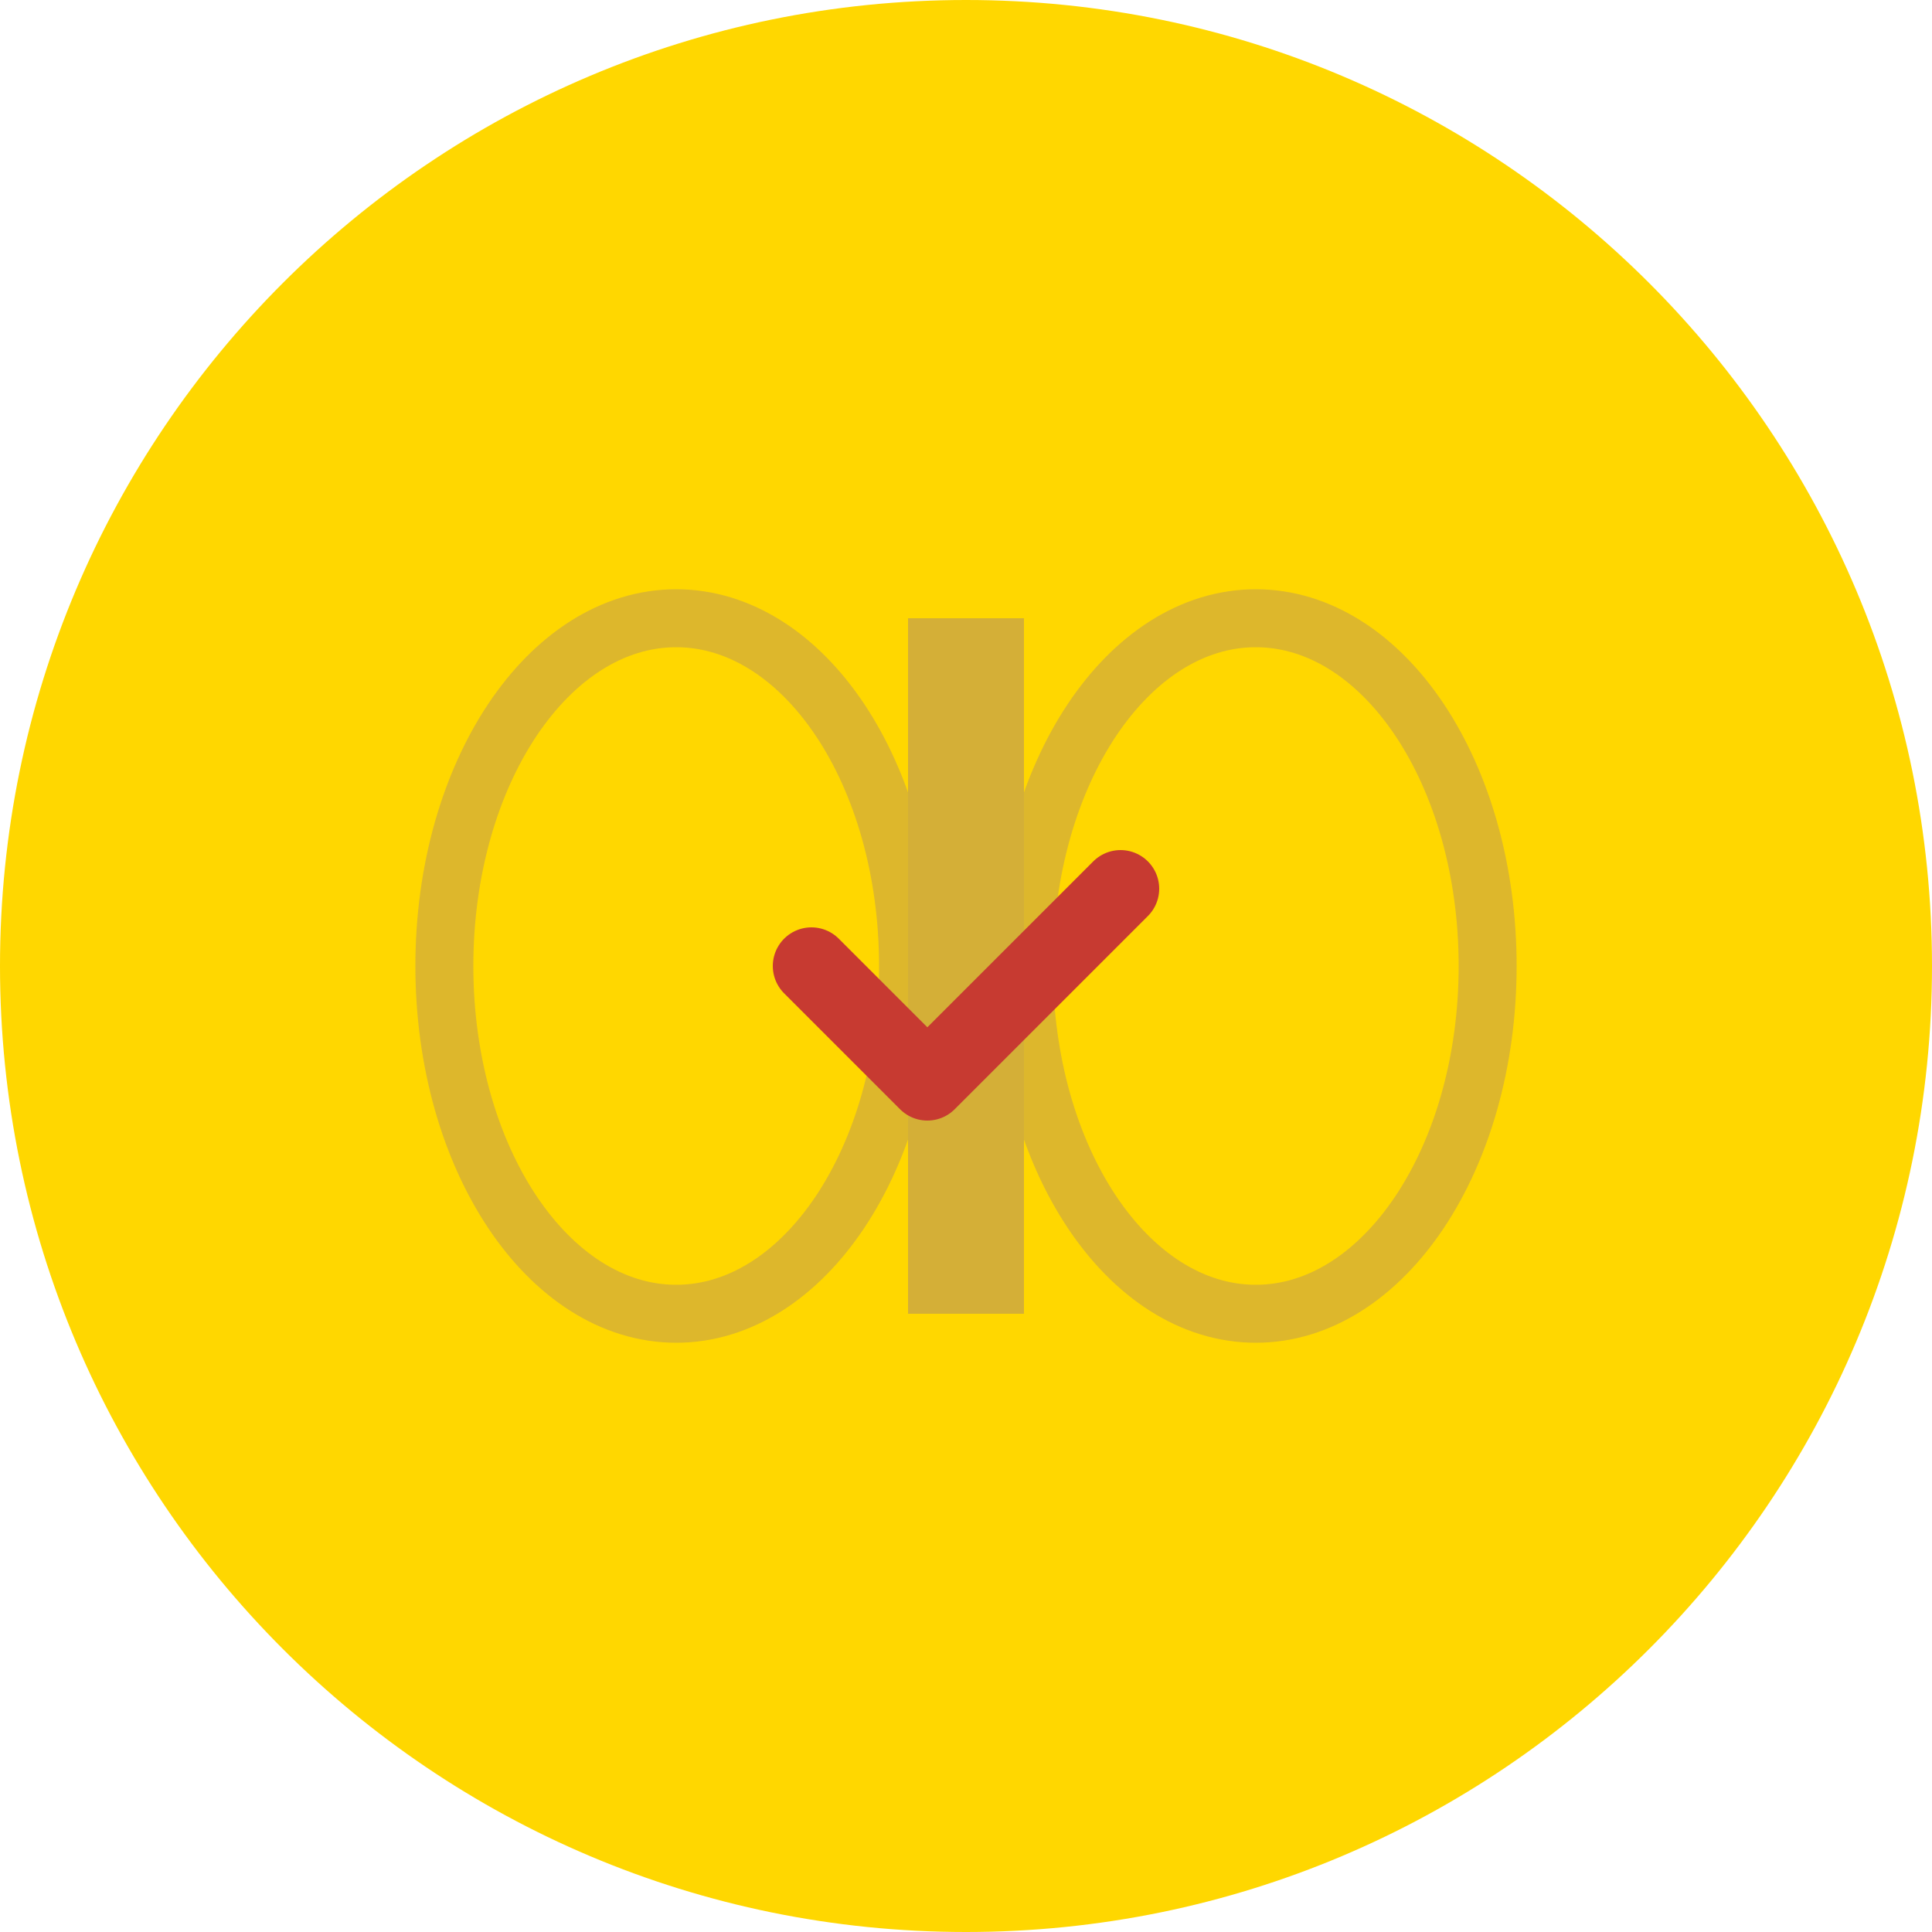
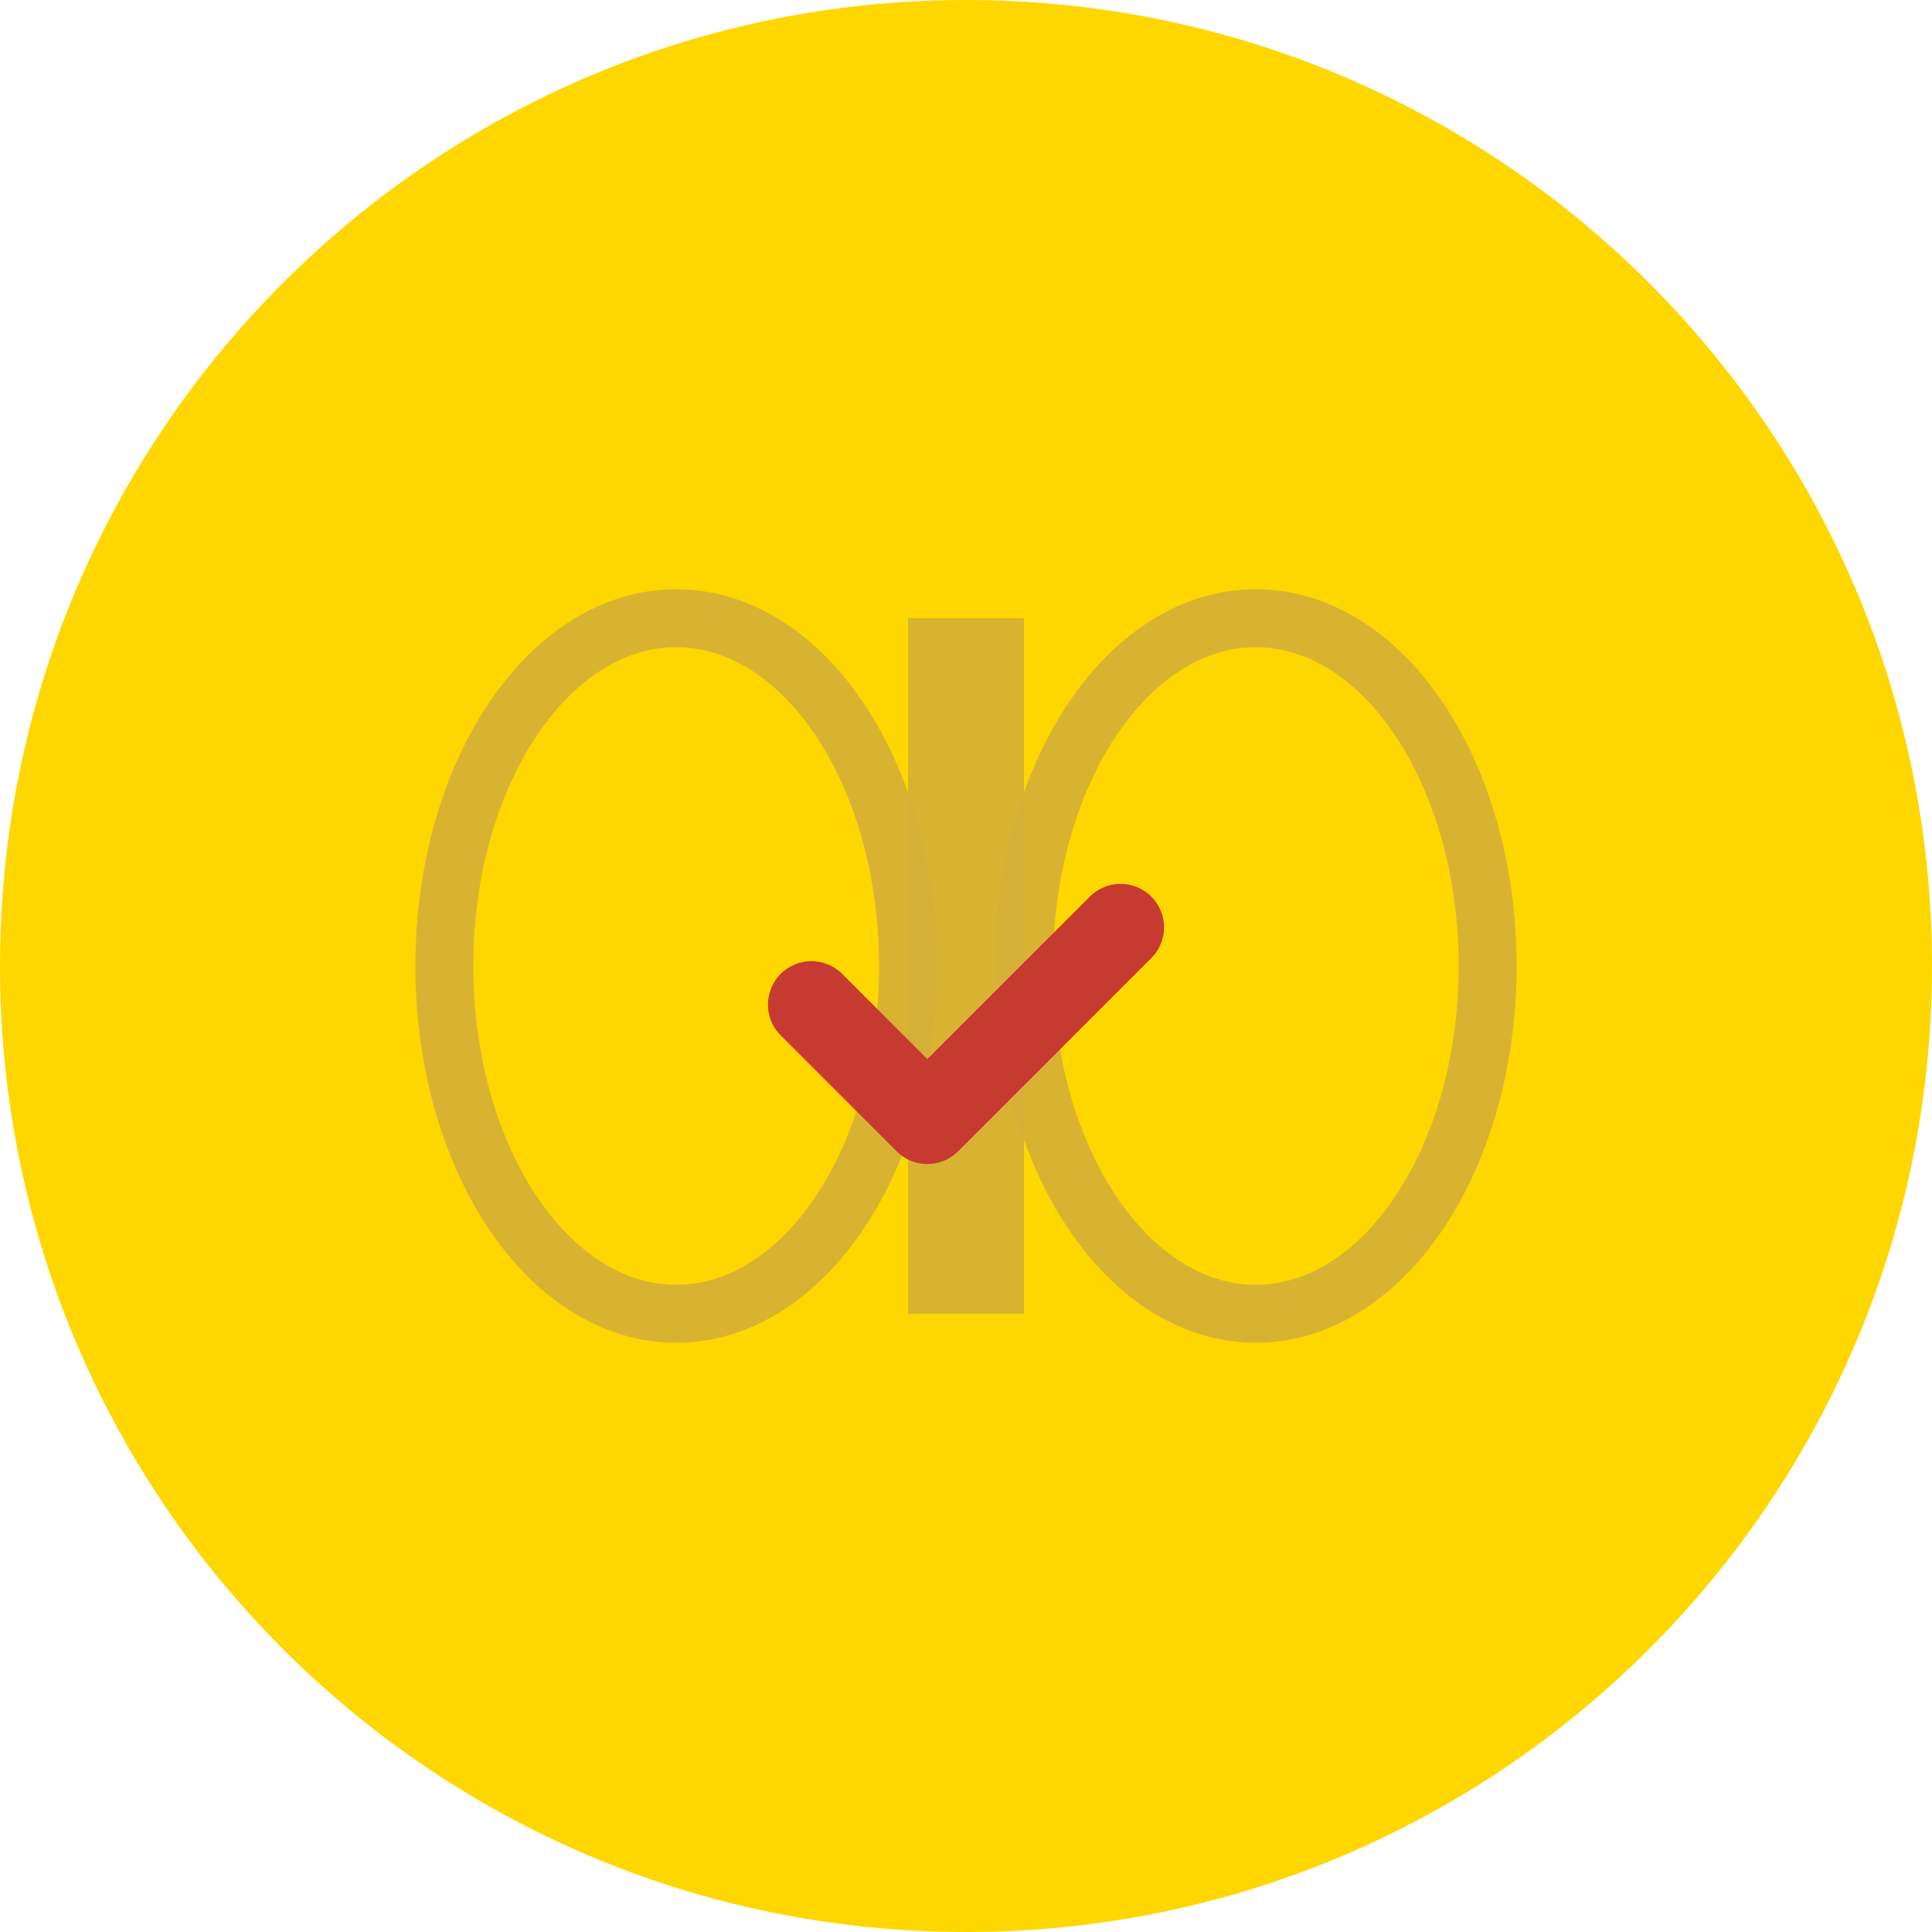
- <svg xmlns="http://www.w3.org/2000/svg" viewBox="0 0 100 100">
-   <defs>
-     <clipPath id="circleClip">
-       <circle cx="50" cy="50" r="50" />
-     </clipPath>
-   </defs>
-   <circle cx="50" cy="50" r="50" fill="#FFD700" clip-path="url(#circleClip)" />
+ <svg xmlns="http://www.w3.org/2000/svg" viewBox="0 0 100 100" width="100" height="100">
+   <circle cx="50" cy="50" r="50" fill="#FFD700" />
  <g transform="translate(50, 50)">
-     <ellipse cx="-15" cy="0" rx="12" ry="18" fill="none" stroke="#D4AF37" stroke-width="3" opacity="0.8" />
-     <ellipse cx="15" cy="0" rx="12" ry="18" fill="none" stroke="#D4AF37" stroke-width="3" opacity="0.8" />
-     <rect x="-3" y="-18" width="6" height="36" fill="#D4AF37" />
-     <path d="M -8 0 L -2 6 L 8 -4" stroke="#C73A31" stroke-width="4" stroke-linecap="round" stroke-linejoin="round" fill="none" />
+     <ellipse cx="-15" cy="0" rx="12" ry="18" fill="none" stroke="#D4AF37" stroke-width="3" opacity="0.9" />
+     <ellipse cx="15" cy="0" rx="12" ry="18" fill="none" stroke="#D4AF37" stroke-width="3" opacity="0.9" />
+     <rect x="-3" y="-18" width="6" height="36" fill="#D4AF37" opacity="0.9" />
+     <path d="M -8 2 L -2 8 L 8 -2" stroke="#C73A31" stroke-width="4.5" stroke-linecap="round" stroke-linejoin="round" fill="none" />
  </g>
</svg>
